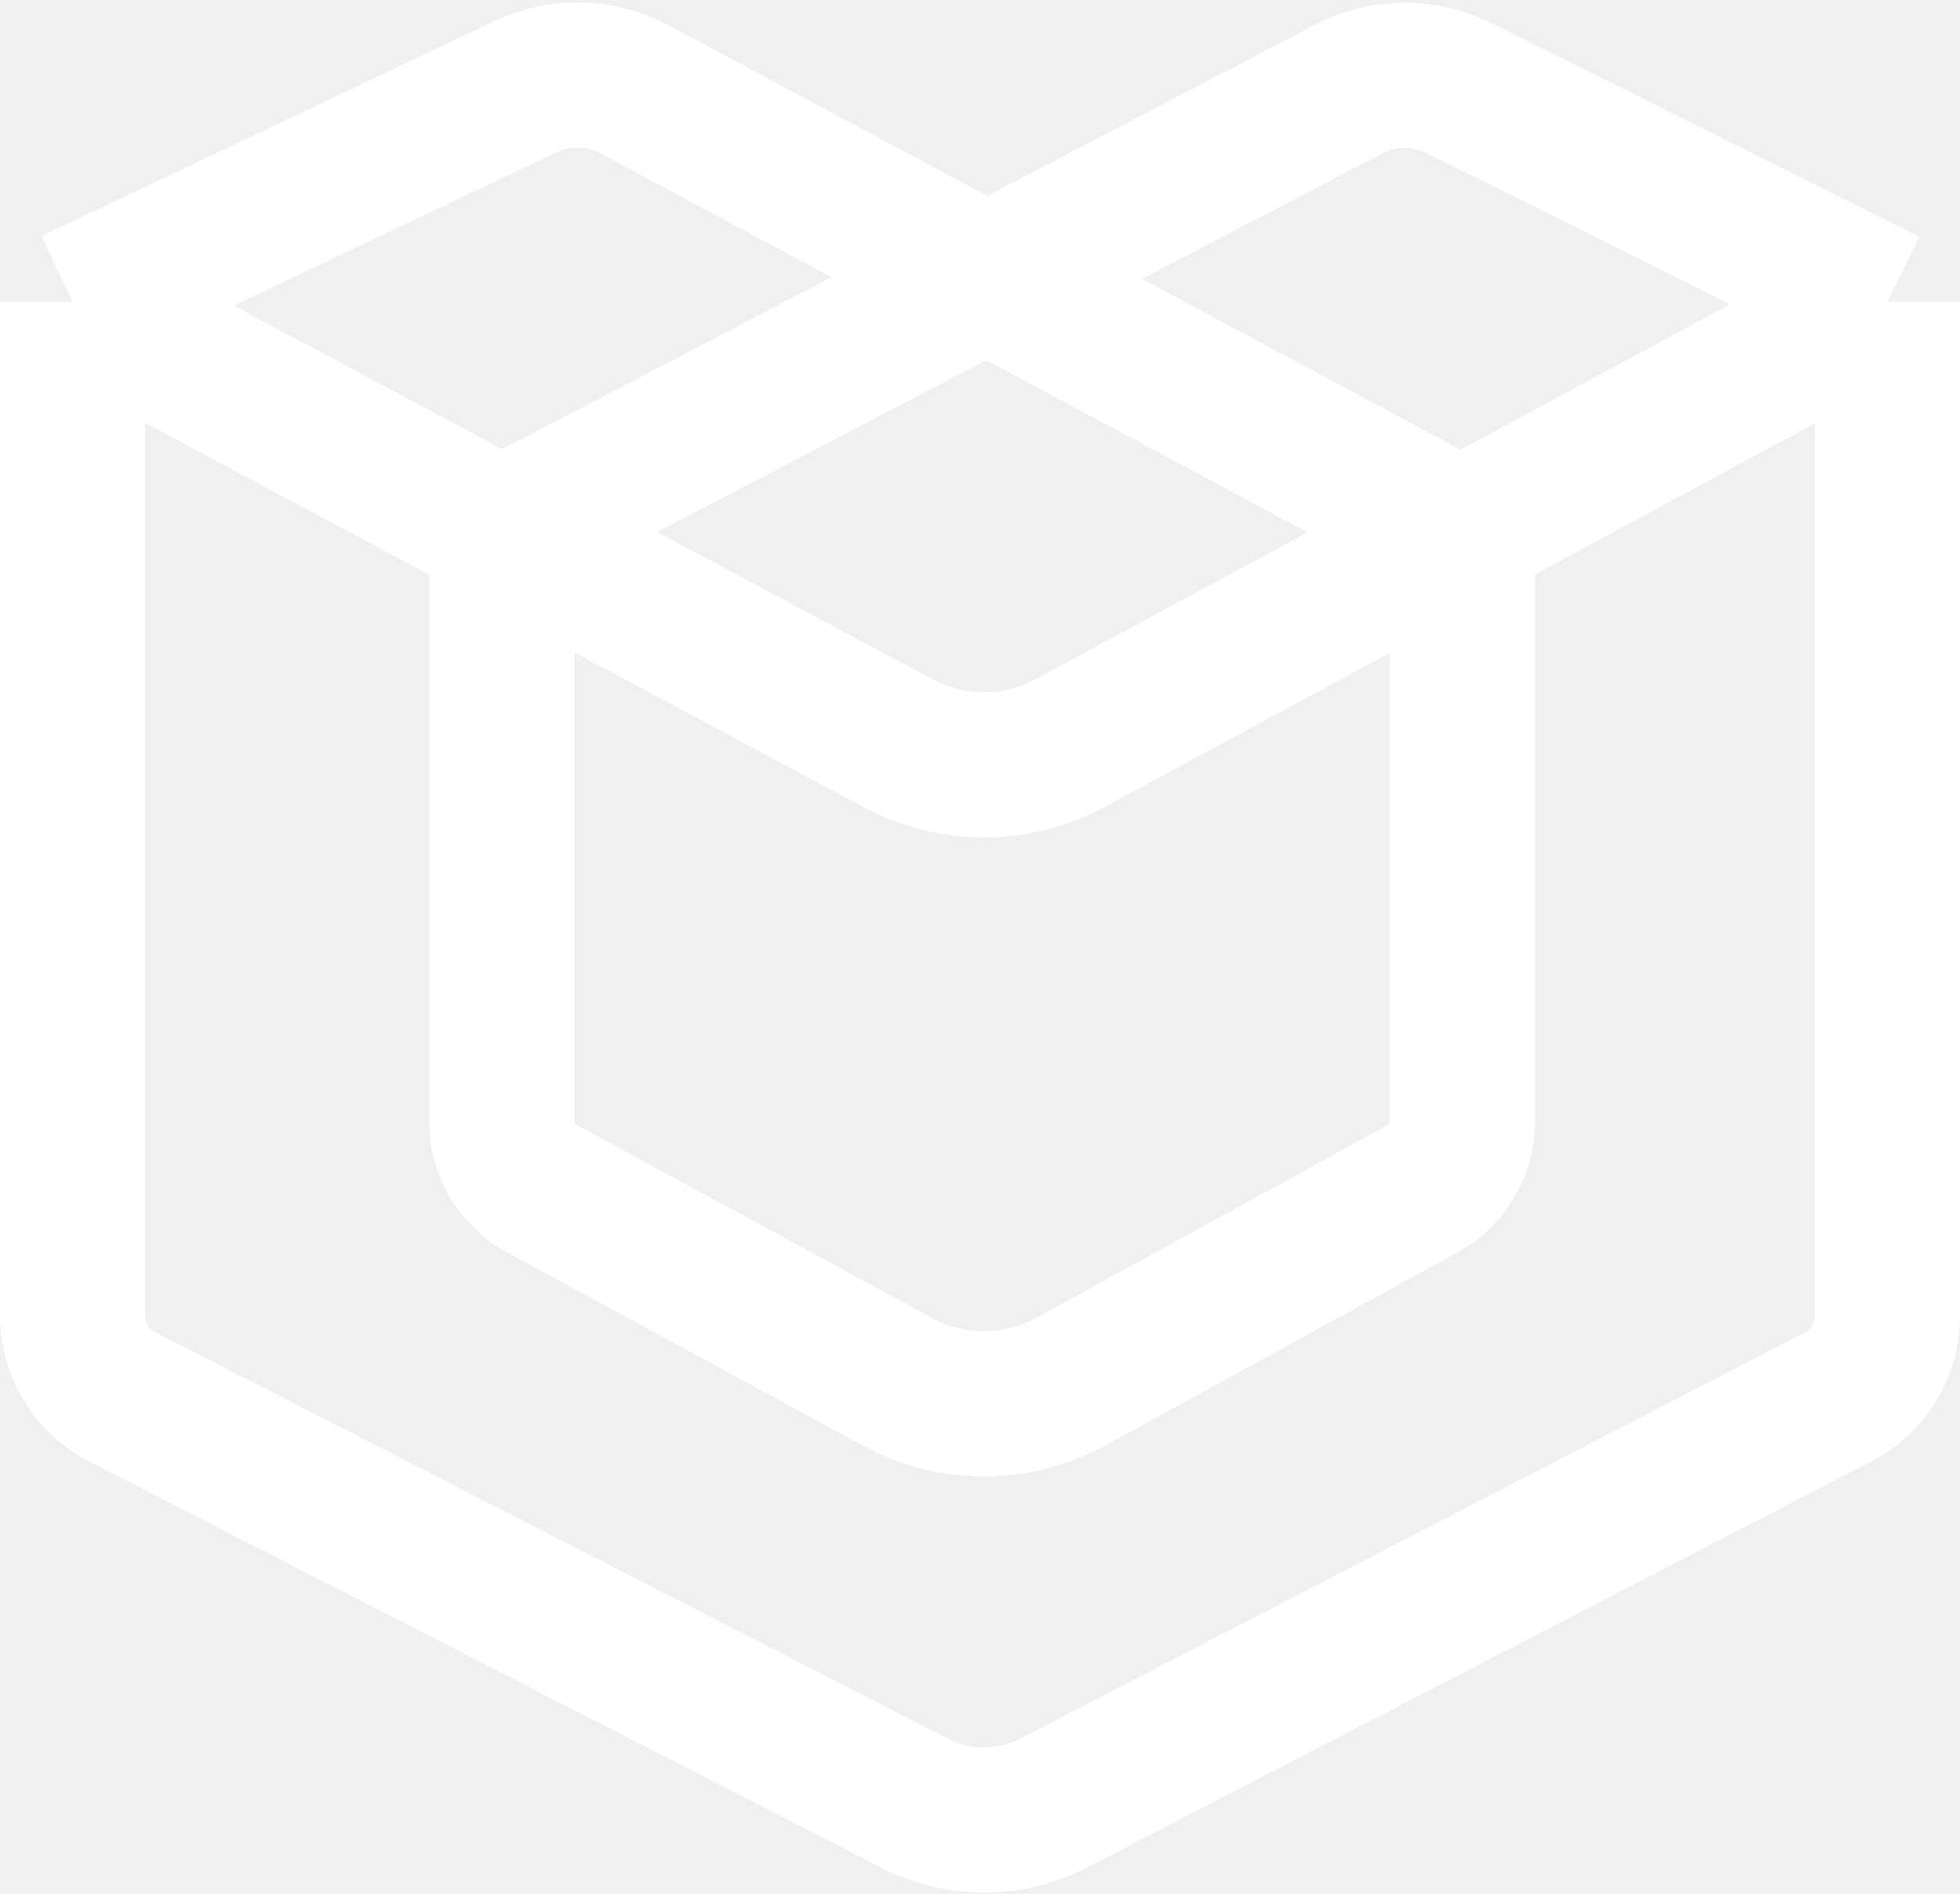
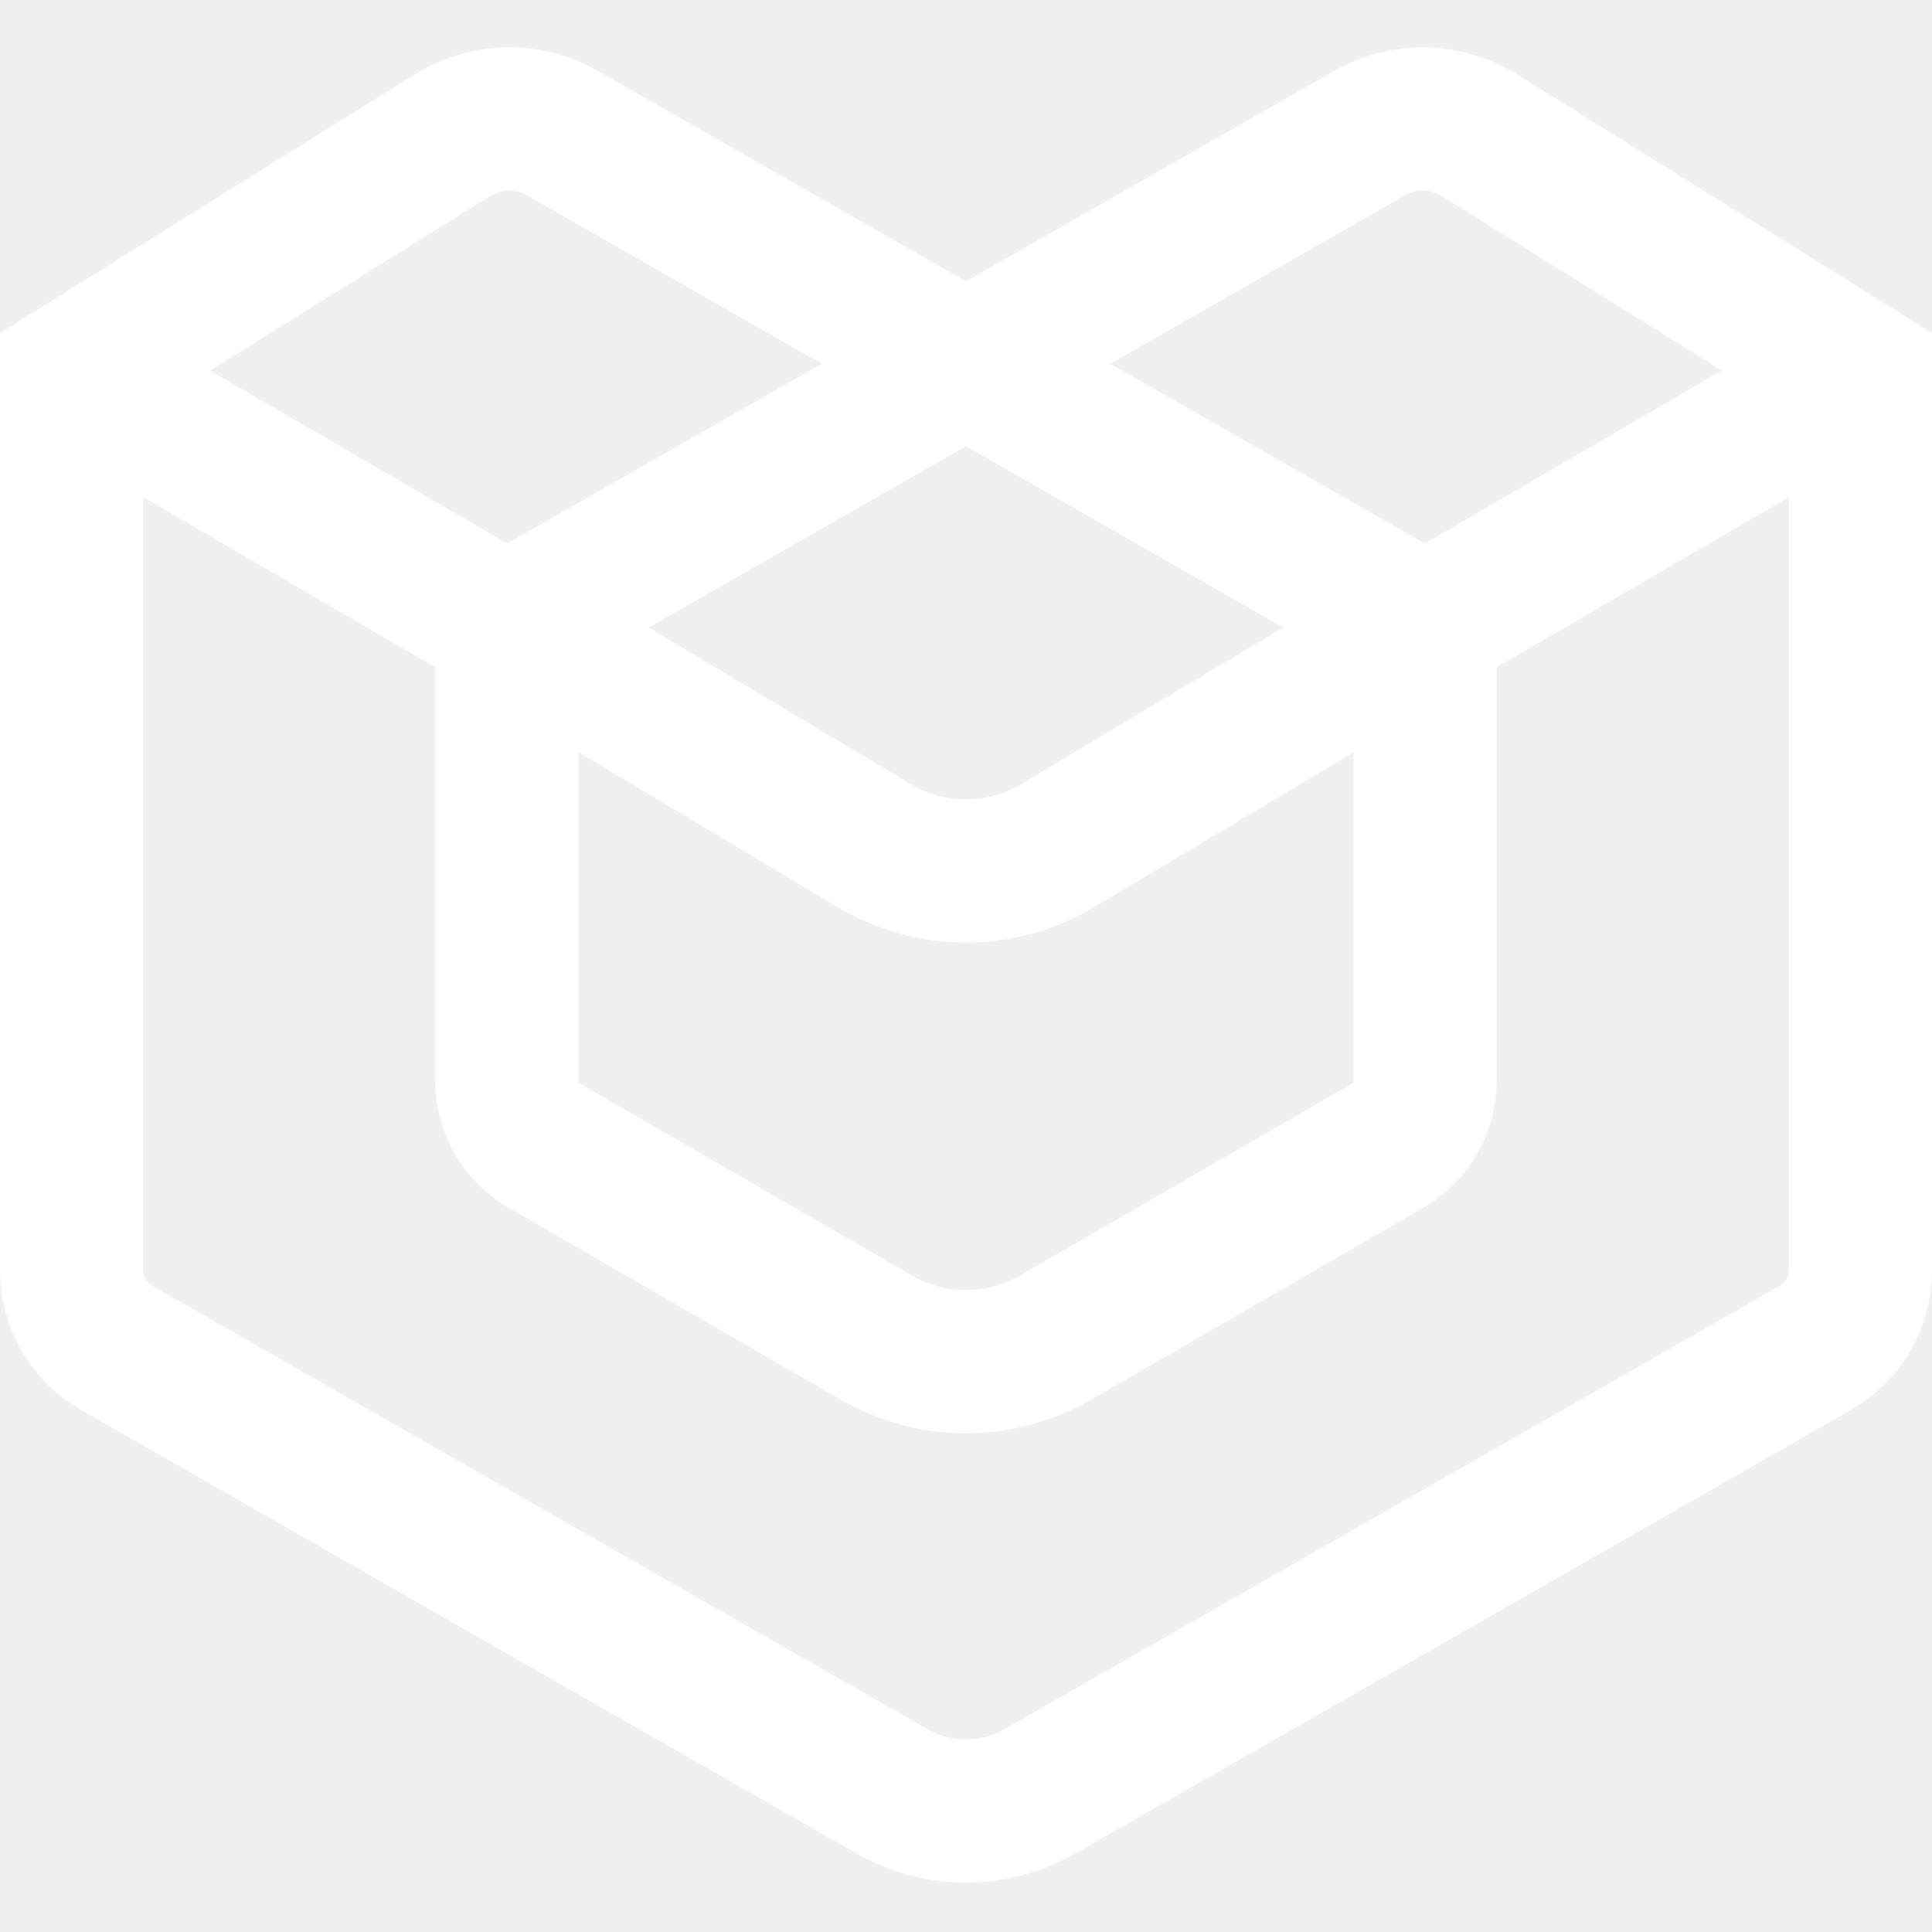
- <svg xmlns="http://www.w3.org/2000/svg" width="324" height="313" viewBox="0 0 324 313" fill="none">
-   <path d="M12 49.876V217.55C12 223.177 15.149 228.331 20.156 230.898L151.272 298.123C158.464 301.811 166.995 301.794 174.173 298.078L303.897 230.911C308.875 228.334 312 223.196 312 217.591V49.876M12 49.876L86.876 14.331C92.614 11.607 99.304 11.771 104.901 14.771L241.731 88.112V185.512C241.731 190.075 239.244 194.276 235.244 196.471L177.095 228.375C168.145 233.286 157.311 233.308 148.341 228.434L89.497 196.461C85.472 194.273 82.965 190.059 82.965 185.477V87.831L222.954 14.724C228.636 11.757 235.397 11.693 241.134 14.553L312 49.876M12 49.876L148.516 122.89C157.394 127.638 168.062 127.616 176.921 122.832L312 49.876" stroke="white" stroke-width="24" />
+ <svg xmlns="http://www.w3.org/2000/svg" width="324" height="324" viewBox="0 0 324 324" fill="none">
+   <path d="M239 105L94.331 22.332C88.584 19.048 81.497 19.183 75.879 22.685L12 62.5V213.015C12 218.396 14.882 223.364 19.553 226.036L149.589 300.402C157.279 304.8 166.721 304.8 174.411 300.402L304.447 226.036C309.118 223.364 312 218.396 312 213.015V62.5L248.121 22.685C242.503 19.183 235.416 19.048 229.669 22.332L85 105M12 62.5L85 105M312 62.5L239 105M85 105V181.287C85 185.751 87.38 189.876 91.245 192.109L146.989 224.325C156.277 229.692 167.723 229.692 177.011 224.325L232.755 192.109C236.62 189.876 239 185.751 239 181.287V105M85 105L146.614 141.809C156.09 147.47 167.91 147.47 177.386 141.809L239 105" stroke="white" stroke-width="24" />
</svg>
